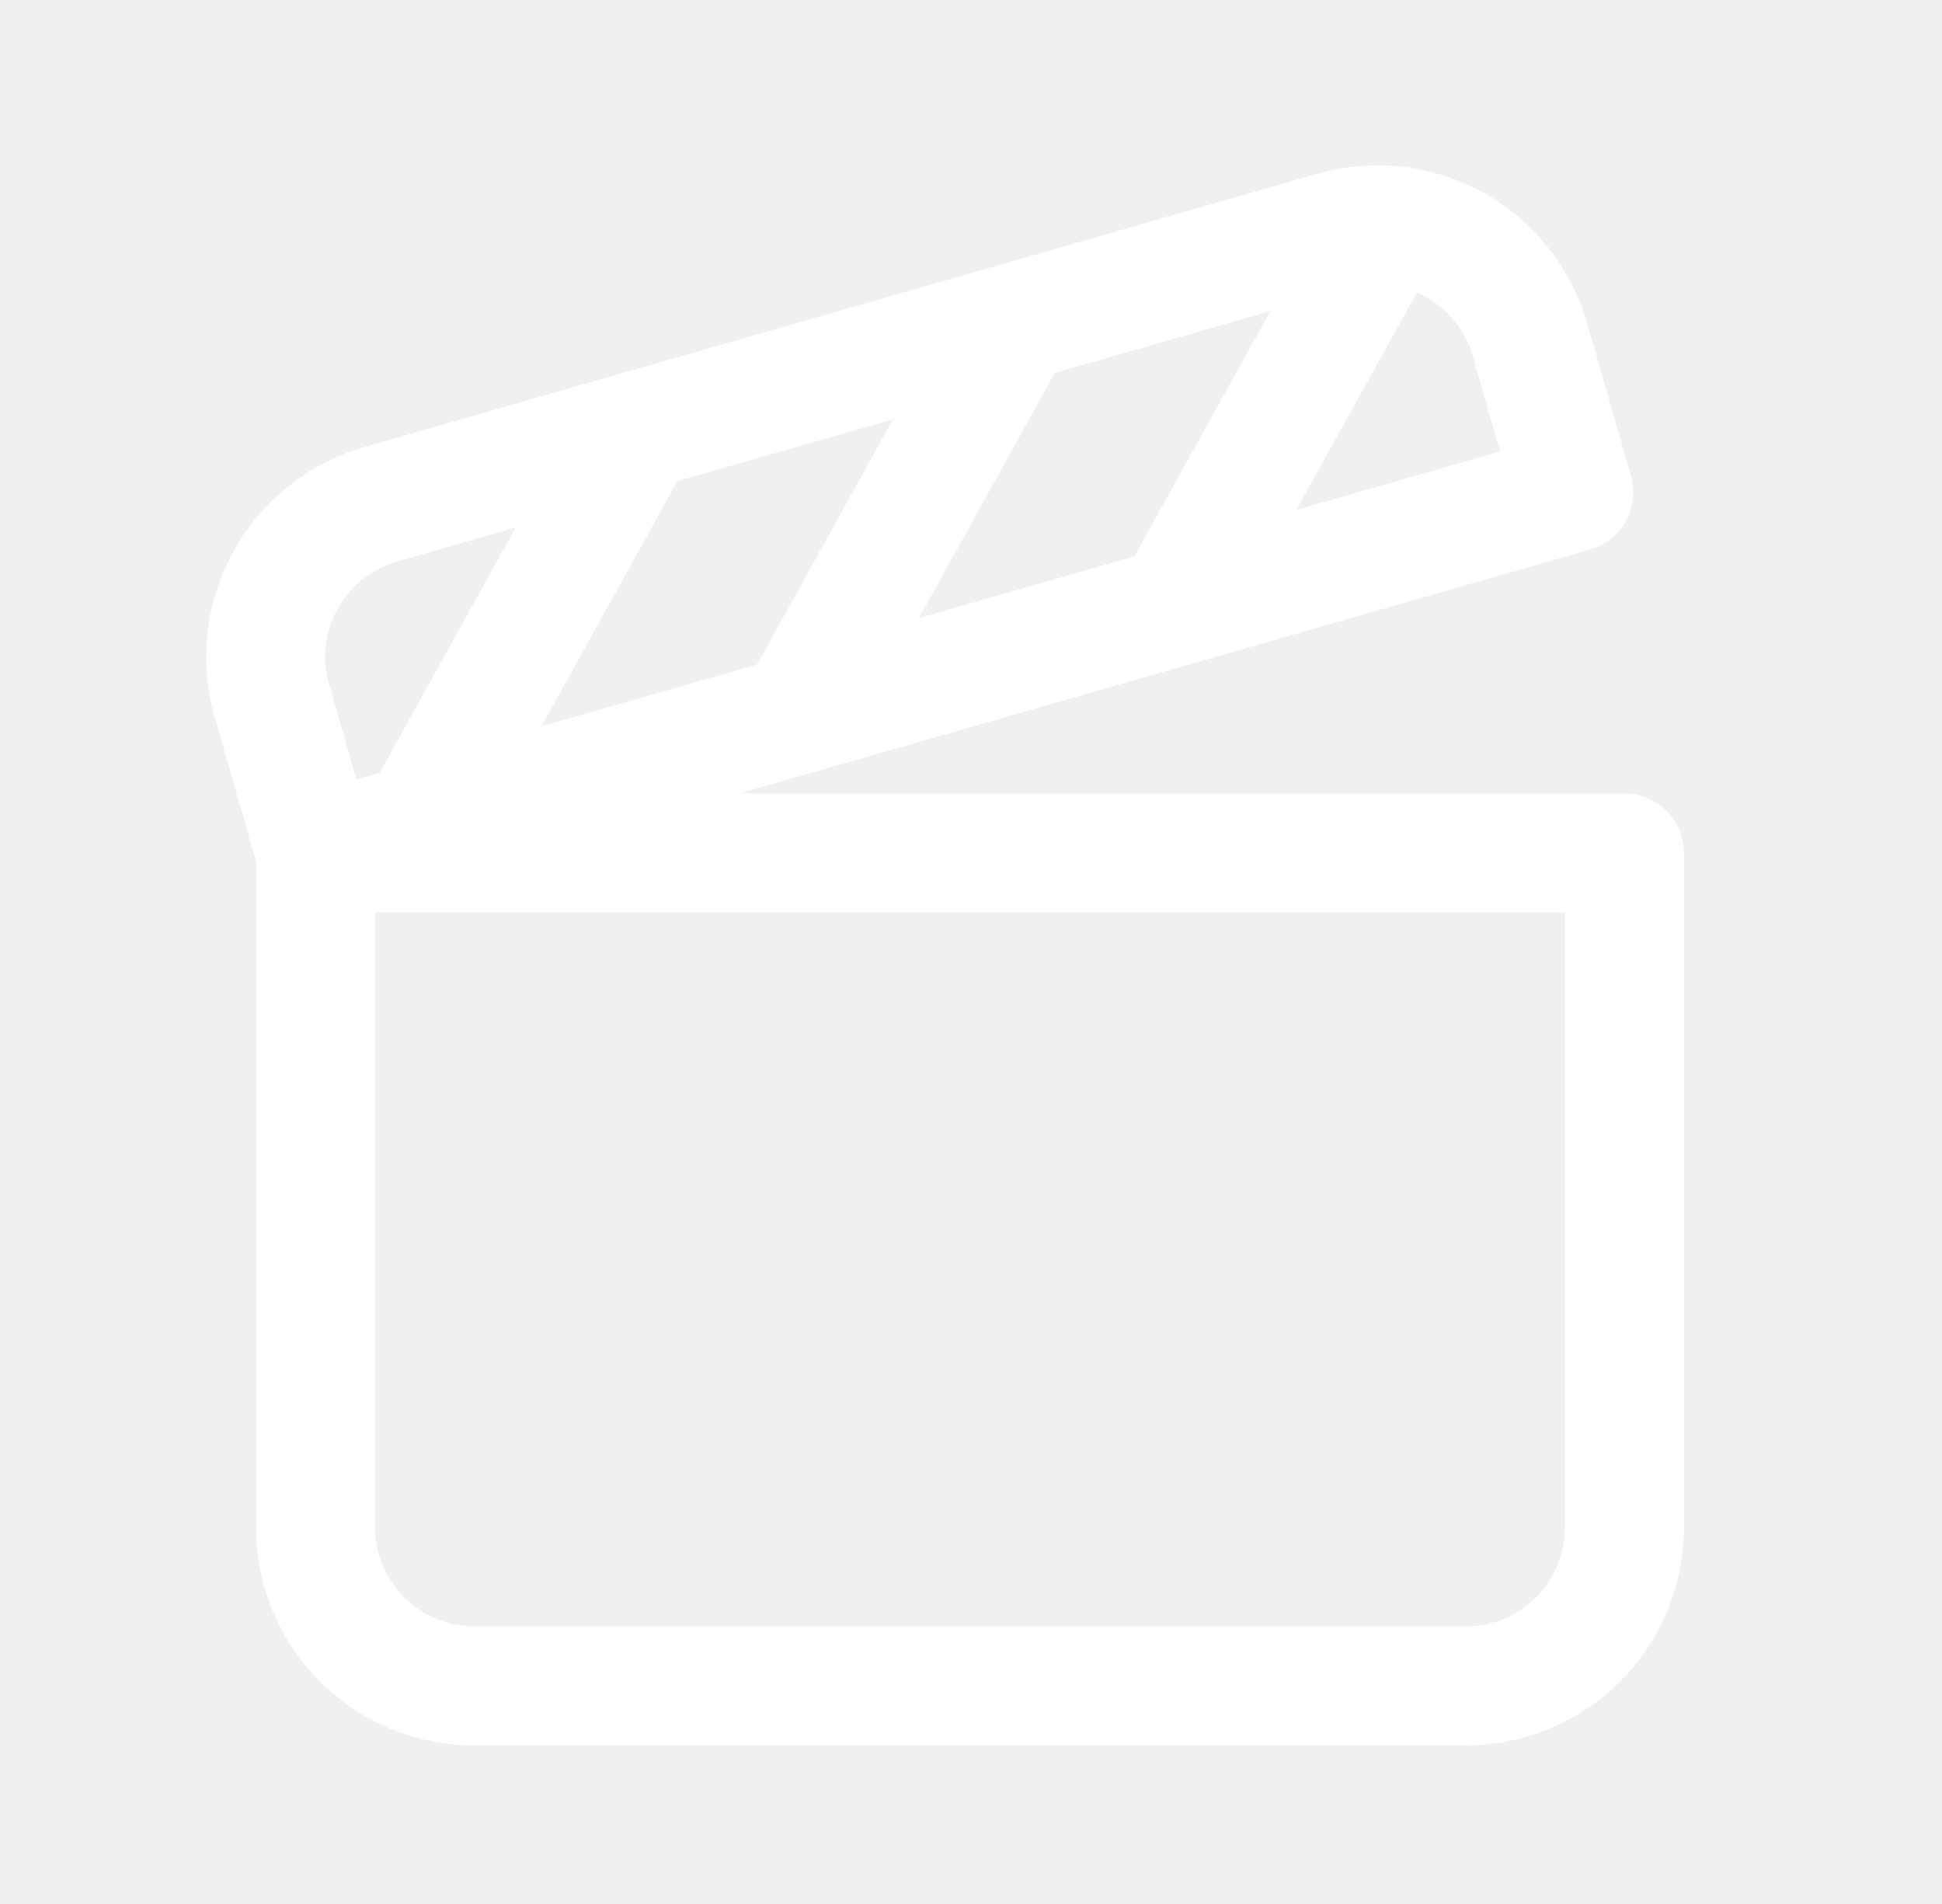
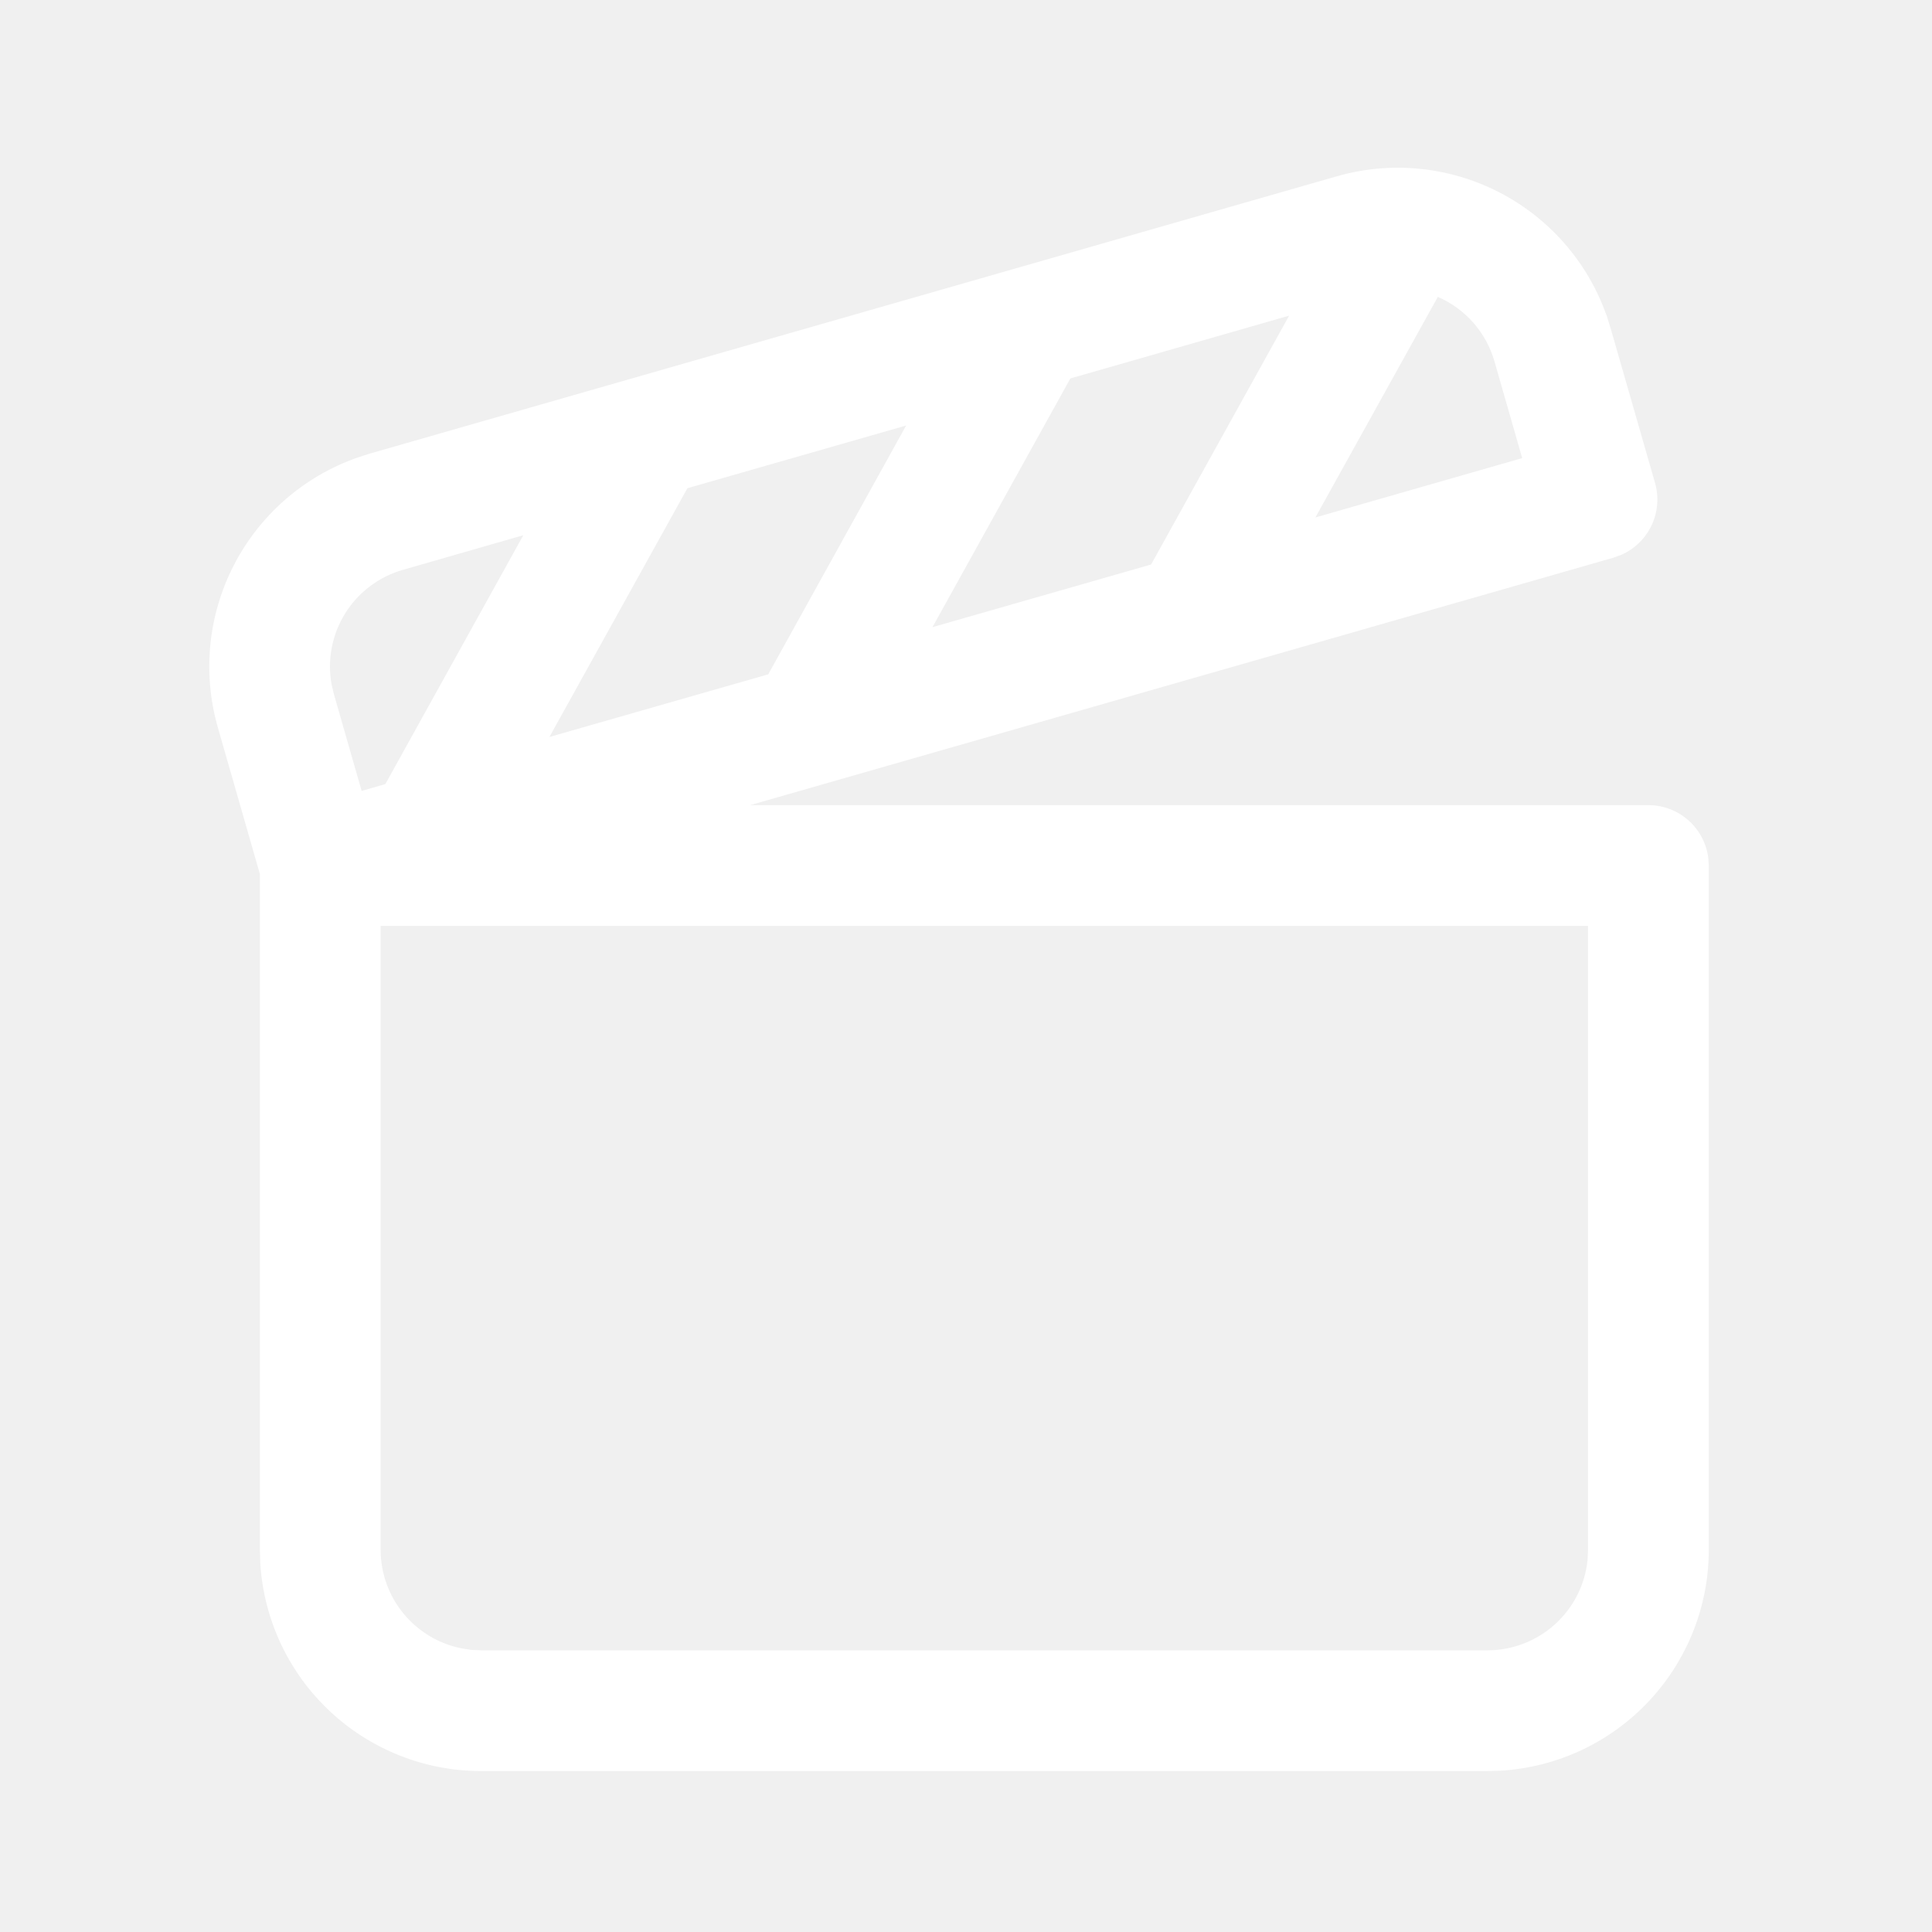
- <svg xmlns="http://www.w3.org/2000/svg" width="51" height="50" viewBox="0 0 51 50" fill="none">
+ <svg xmlns="http://www.w3.org/2000/svg" width="40" height="40" viewBox="0 0 50 50" fill="none">
  <path d="M41.578 8.16L41.682 8.494L42.832 12.498C42.936 12.861 42.905 13.249 42.745 13.591C42.585 13.933 42.306 14.206 41.961 14.358L41.761 14.431L19.413 20.837H42.663C43.041 20.838 43.406 20.976 43.69 21.225C43.974 21.474 44.158 21.817 44.209 22.192L44.223 22.4V40.106C44.224 41.565 43.667 42.969 42.667 44.032C41.668 45.095 40.3 45.736 38.844 45.825L38.494 45.835H12.455C10.996 45.836 9.592 45.279 8.529 44.279C7.466 43.28 6.825 41.913 6.736 40.456L6.726 40.104V22.621L5.638 18.827C5.236 17.425 5.384 15.922 6.053 14.625C6.721 13.328 7.859 12.335 9.234 11.848L9.567 11.74L34.596 4.563C35.999 4.161 37.502 4.309 38.799 4.977C40.096 5.645 41.089 6.783 41.575 8.158L41.578 8.16ZM41.098 23.962H9.851V40.106C9.851 41.365 10.744 42.415 11.93 42.656L12.188 42.698L12.455 42.71H38.496C39.141 42.71 39.762 42.471 40.24 42.039C40.719 41.608 41.02 41.014 41.086 40.373L41.098 40.106V23.962ZM13.542 13.852L10.425 14.748C9.806 14.926 9.275 15.326 8.934 15.873C8.593 16.419 8.467 17.072 8.58 17.706L8.642 17.967L9.359 20.469L9.973 20.292L13.542 13.854V13.852ZM23.451 11.012L17.79 12.635L14.219 19.073L19.882 17.452L23.451 11.012V11.012ZM33.363 8.169L27.701 9.794L24.132 16.231L29.79 14.61L33.363 8.169V8.169ZM37.211 7.683L34.042 13.392L39.394 11.856L38.678 9.356C38.572 8.986 38.386 8.644 38.132 8.355C37.879 8.066 37.564 7.836 37.211 7.683V7.683Z" fill="white" />
</svg>
